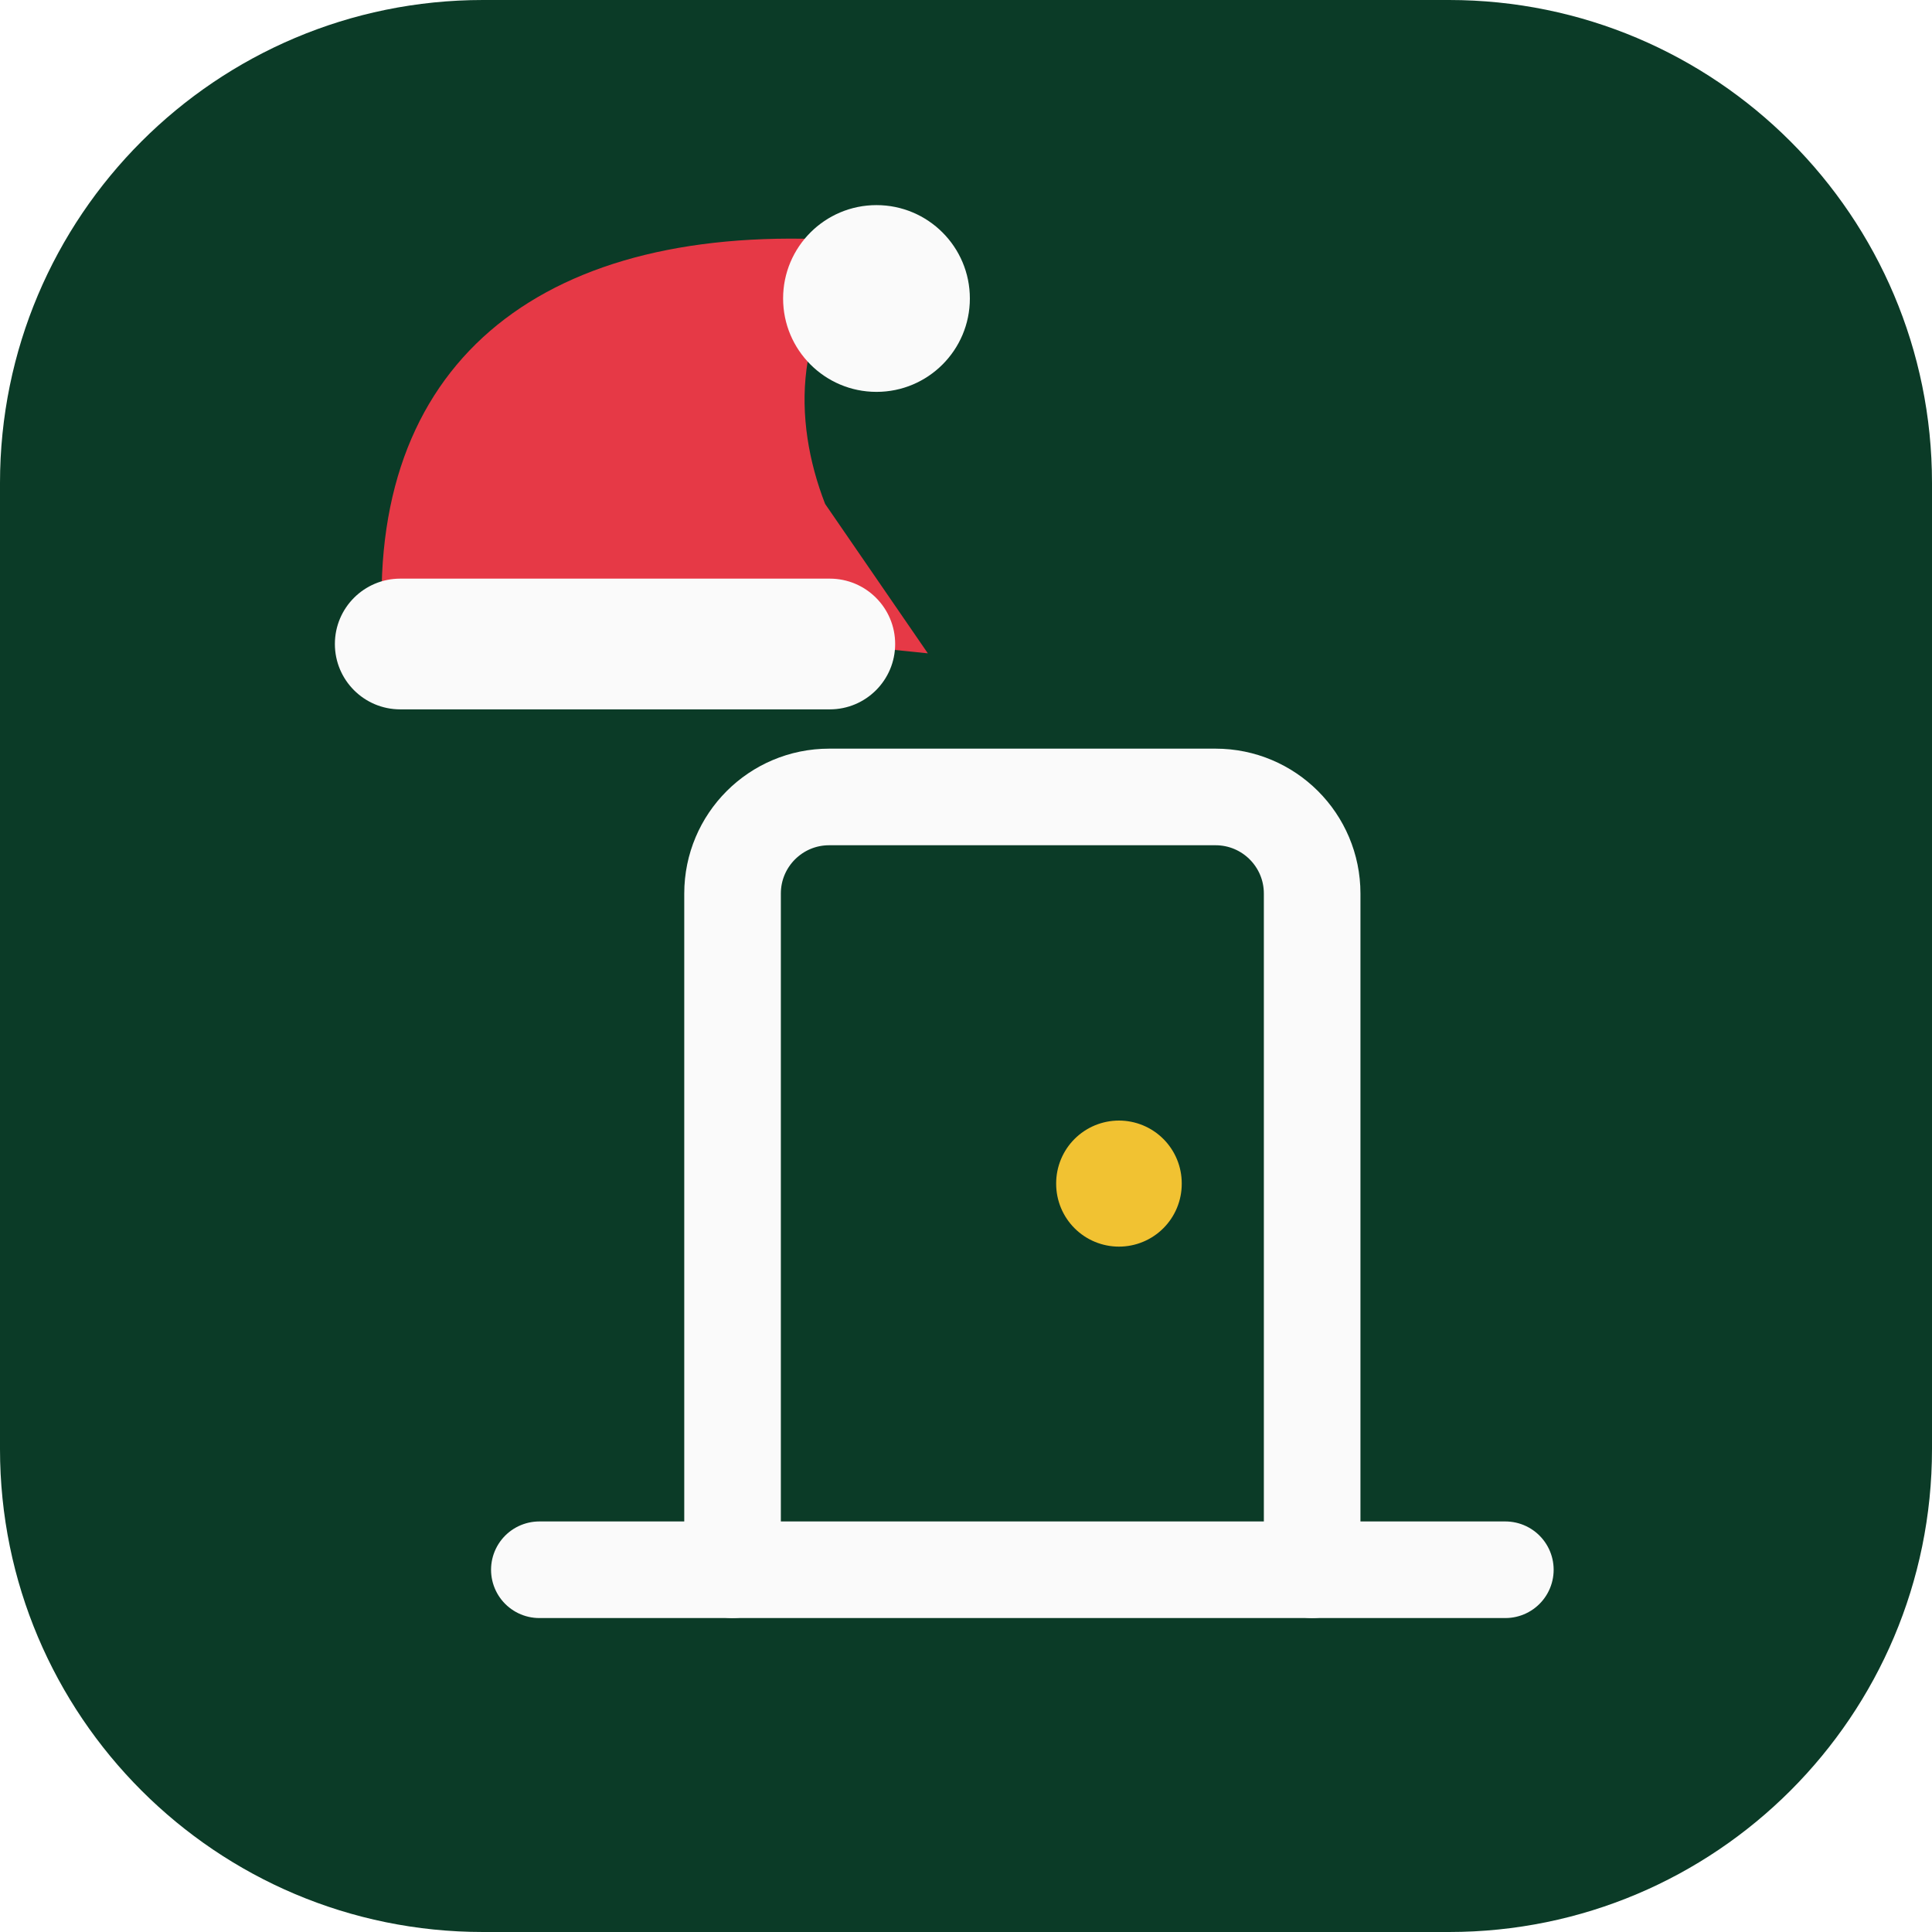
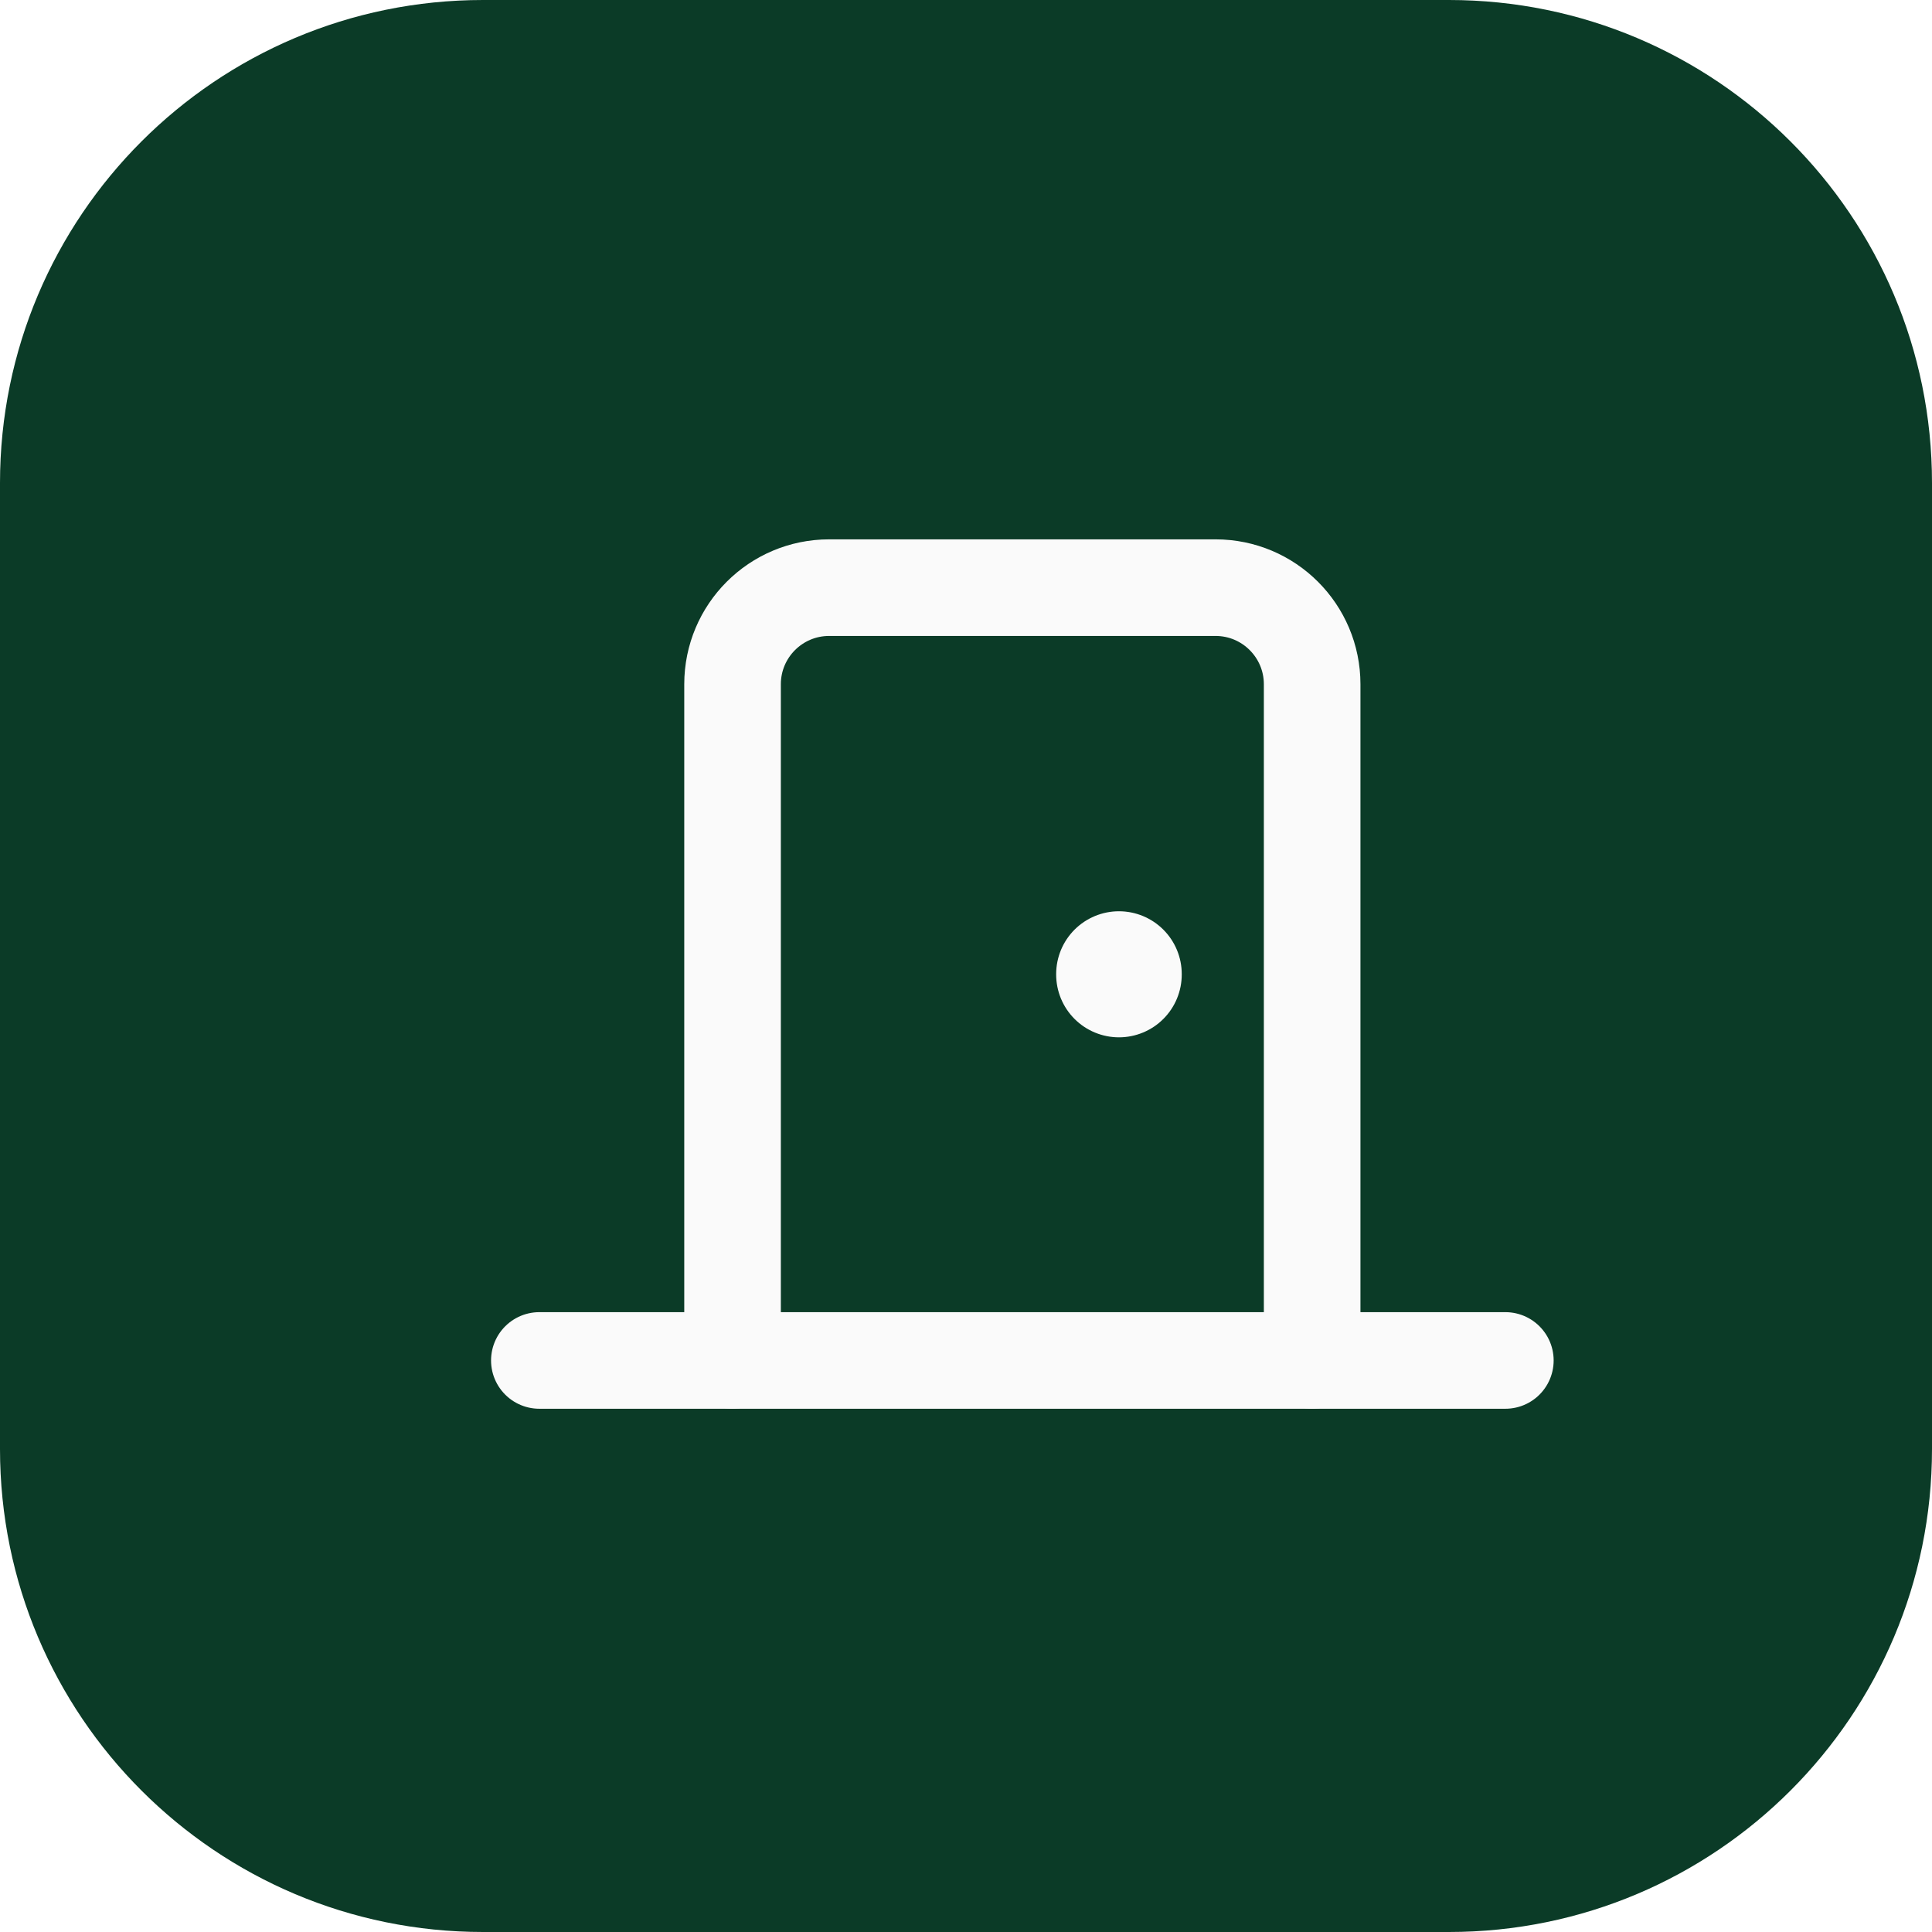
<svg xmlns="http://www.w3.org/2000/svg" viewBox="0 0 24 24" fill="none" stroke="#fafafa" stroke-width="2" stroke-linecap="round" stroke-linejoin="round">
  <rect width="24" height="24" rx="6" fill="#0b3b27" stroke="none" />
-   <g transform="translate(5.5 7.5) scale(0.6)">
-     <path d="M18 20V6a2 2 0 0 0-2-2H8a2 2 0 0 0-2 2v14" />
-     <path d="M2 20h20" />
-     <path d="M14 12v.01" stroke="#f1c232" stroke-width="2.6" />
-   </g>
-   <g stroke="none" transform="translate(3 2.2) scale(0.58)">
-     <path d="M3 9c0-5.5 4-8.2 10.5-7.6-1.7 1.6-1.7 3.8-1 5.6l2.2 3.2z" fill="#e63946" />
-     <rect x="2" y="8.6" width="12" height="2.8" rx="1.4" fill="#fafafa" />
-     <circle cx="13.6" cy="2.6" r="2" fill="#fafafa" />
+   <g transform="translate(5.5 5.5) scale(0.6) translate(0 0)">
+     <path d="M18 20V6a2 2 0 0 0-2-2H8a2 2 0 0 0-2 2v14" transform="translate(0 -1)" />
+     <path d="M2 20h20" transform="translate(0 -1)" />
+     <path d="M14 12v.01" stroke-width="2.6" transform="translate(0 -1)" />
  </g>
</svg>
